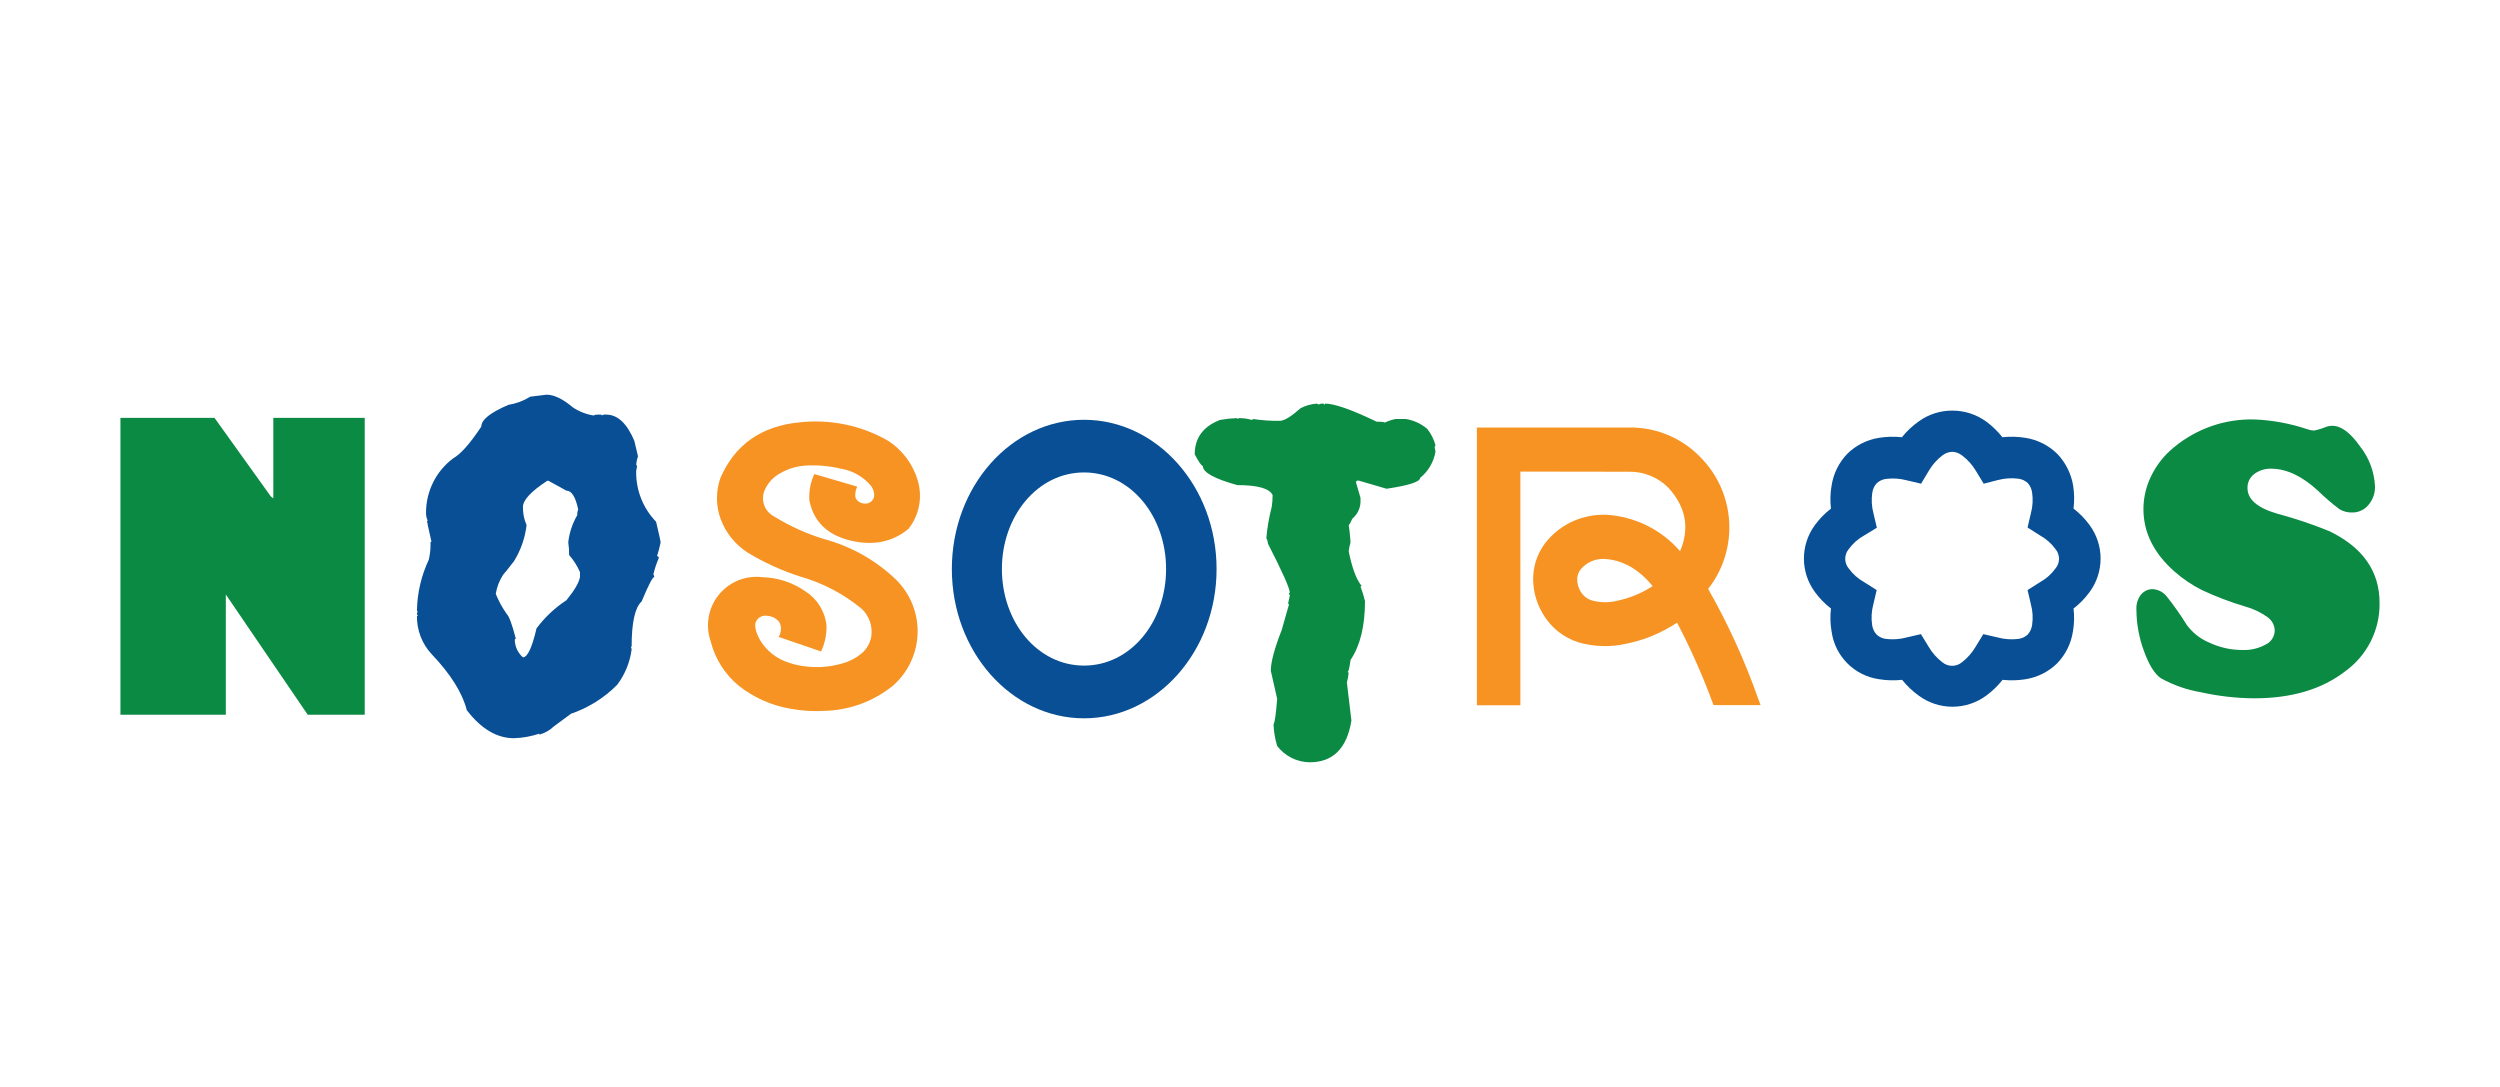
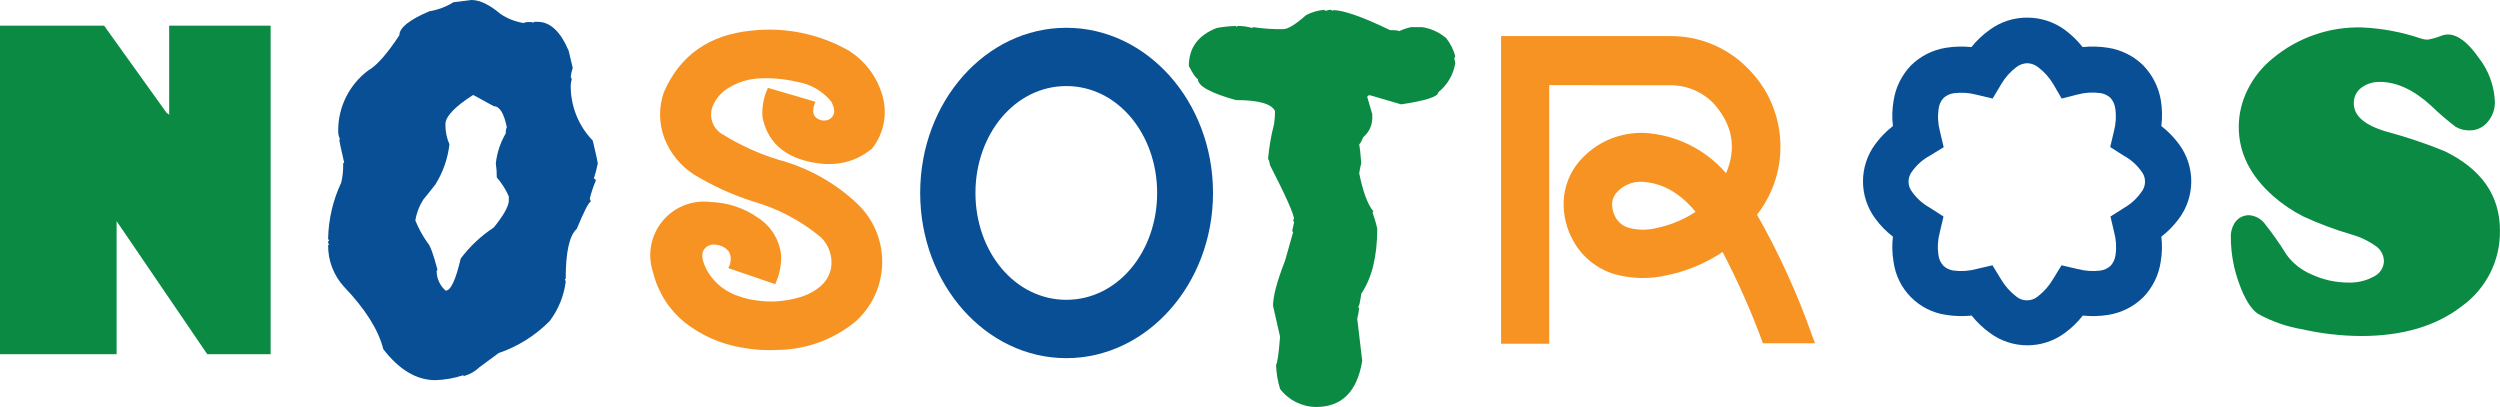
- <svg xmlns="http://www.w3.org/2000/svg" id="Layer_1" data-name="Layer 1" viewBox="0 0 460 200">
+ <svg xmlns="http://www.w3.org/2000/svg" viewBox="0 0 415.68 67.64">
  <defs>
-     <style>.cls-1{fill:#084f95;}.cls-2{fill:#0b8a44;}.cls-3{fill:#f69322;}</style>
+     <style>.a{fill:#084f95;}.b{fill:#0b8a44;}.c{fill:#f69322;}</style>
  </defs>
-   <path class="cls-1" d="M100.56,72.62c1.38,0,3,.78,4.83,2.33a9.54,9.54,0,0,0,3.83,1.5,1.35,1.35,0,0,1,.67-.16h.67a.14.14,0,0,1,.16.16l.34-.16h.5q3.12,0,5.16,4.83l.67,2.83a6.09,6.09,0,0,0-.33,1.5l.16.34-.16.83A13,13,0,0,0,120.72,96c.56,2.33.83,3.61.83,3.83a21.69,21.69,0,0,1-.66,2.5c.22,0,.33.14.33.34a18.28,18.28,0,0,0-1,3,1.31,1.31,0,0,1,.17.5c-.31,0-1.08,1.5-2.33,4.5q-1.84,1.66-1.84,8.33h-.16a1.25,1.25,0,0,1,.16.5,13.75,13.75,0,0,1-2.66,6.5,21.92,21.92,0,0,1-8.5,5.33l-3.17,2.34a6,6,0,0,1-2.67,1.5V135a16.39,16.39,0,0,1-4.66.83q-4.71,0-8.67-5.16-1.22-4.8-6.5-10.34a10.09,10.09,0,0,1-2.67-7h.17l-.17-.33v-.17c0-.11.06-.16.17-.16l-.17-.34v-.16A22.93,22.93,0,0,1,78.89,103a11.74,11.74,0,0,0,.33-2.83v-.34c0-.11.06-.16.17-.16-.56-2.42-.83-3.7-.83-3.84h.16a3.14,3.14,0,0,1-.33-1.5,12.46,12.46,0,0,1,5-10q2.08-1.17,5.17-5.84c0-1.25,1.66-2.58,5-4a10.73,10.73,0,0,0,4-1.5ZM96.22,93.28a8,8,0,0,0,.67,3.34,16.1,16.1,0,0,1-2.33,6.66c-1.09,1.39-1.75,2.23-2,2.5a9,9,0,0,0-1.34,3.5,18.42,18.42,0,0,0,2,3.67c.45.42,1,1.92,1.67,4.5a.15.15,0,0,1-.17.17,4.36,4.36,0,0,0,1.5,3.33q1.26,0,2.5-5.33a21.51,21.51,0,0,1,5.5-5.17q2.3-2.83,2.5-4.33v-.84a12,12,0,0,0-2-3.16,15.18,15.18,0,0,0-.16-2.34,12.74,12.74,0,0,1,1.66-5,2,2,0,0,1,.17-1c-.47-2.33-1.2-3.5-2.17-3.5l-3.33-1.83h-.17Q96.22,91.38,96.22,93.28Z" />
-   <path class="cls-2" d="M242.3,74.26l.33.17a1.36,1.36,0,0,1,.67-.17h.17c.11,0,.16.06.16.17a.15.15,0,0,0,.17-.17q2.58,0,9.5,3.33c.92,0,1.42.06,1.5.17a8.64,8.64,0,0,1,2-.67h1.83a8,8,0,0,1,4,1.84,8.26,8.26,0,0,1,1.5,3l-.16.33.16.83a7.82,7.82,0,0,1-2.83,4.84q0,1.08-6.17,2L250,88.43h-.17a.31.31,0,0,0-.33.33l.83,2.83v.34a4.17,4.17,0,0,1-1.5,3.5c-.33.77-.56,1.16-.67,1.16.11.56.22,1.61.34,3.17a11.83,11.83,0,0,0-.34,1.67q.92,4.57,2.34,6.33a.15.15,0,0,1-.17.17,21.56,21.56,0,0,1,.83,2.66q0,6.91-2.66,10.84c-.2,1.44-.37,2.16-.5,2.16s.05.17.16.17a13.11,13.11,0,0,1-.33,1.83l.83,7q-1.24,7.66-7.66,7.67a7.64,7.64,0,0,1-6-3,15.5,15.5,0,0,1-.67-4c.22-.25.44-1.81.67-4.67l-1.17-5.16q0-2.39,2-7.5l1.33-4.67c0-.11,0-.17-.16-.17l.33-1.5a1.31,1.31,0,0,1-.17-.5h.17q0-1.2-4-9c-.11-.66-.22-1-.33-1a34.68,34.68,0,0,1,1-5.83,14.31,14.31,0,0,0,.16-2.17q-.87-1.83-6.5-1.83c-4.22-1.17-6.33-2.33-6.33-3.5-.31-.11-.81-.83-1.5-2.17q0-4.53,4.67-6.33a23.58,23.58,0,0,1,3.16-.33v.16l.34-.16a8.57,8.57,0,0,1,2.33.33.15.15,0,0,0,.17-.17,30.63,30.63,0,0,0,5,.34q1.2,0,3.83-2.34A8,8,0,0,1,242.3,74.26Z" />
-   <path class="cls-2" d="M39.47,76.89,49.85,91.37l.44.32V76.89H67.11v54.62H56.62L41.55,109.39v22.12H22.16V76.89Z" />
-   <path class="cls-2" d="M414.87,77.18A35.11,35.11,0,0,1,424.62,79a4.09,4.09,0,0,0,1.16.22,11.07,11.07,0,0,0,2.16-.65,3.39,3.39,0,0,1,1.23-.22c1.61,0,3.32,1.28,5.11,3.83A12.76,12.76,0,0,1,437,89.49a5,5,0,0,1-1.21,3.42,3.78,3.78,0,0,1-2.94,1.39,4.35,4.35,0,0,1-2.35-.58,41.63,41.63,0,0,1-4-3.43q-4.33-4-8.52-4.05a5,5,0,0,0-3.23,1,3.11,3.11,0,0,0-1.21,2.56c0,2.1,1.84,3.67,5.52,4.73a80.24,80.24,0,0,1,9.57,3.22q9.21,4.47,9.21,13.18a15.22,15.22,0,0,1-6.28,12.56q-6.44,5-16.8,5a46.15,46.15,0,0,1-9.75-1.11,23.14,23.14,0,0,1-7.4-2.58c-1.15-.77-2.2-2.45-3.12-5a22.3,22.3,0,0,1-1.39-7.57,4.21,4.21,0,0,1,.72-2.67,2.78,2.78,0,0,1,2.28-1.16,3.58,3.58,0,0,1,2.63,1.41,52.58,52.58,0,0,1,3.58,5.09,9.77,9.77,0,0,0,4.24,3.36,14.26,14.26,0,0,0,6,1.34,8.26,8.26,0,0,0,4.33-1,2.92,2.92,0,0,0,1.67-2.54,3.11,3.11,0,0,0-1.3-2.49,13.12,13.12,0,0,0-4.23-2,57.45,57.45,0,0,1-7.87-3,23.83,23.83,0,0,1-5.06-3.42q-5.7-5.05-5.7-11.48a13.84,13.84,0,0,1,1.48-6.19,15.46,15.46,0,0,1,4.19-5.22A22.27,22.27,0,0,1,414.87,77.18Z" />
-   <path class="cls-1" d="M365.44,77.55a15.56,15.56,0,0,1,3,2.9,15.93,15.93,0,0,1,4.22.11,10.68,10.68,0,0,1,5.86,2.93,11.06,11.06,0,0,1,2.94,5.87,15.18,15.18,0,0,1,.07,4.22,15,15,0,0,1,2.93,3,10.39,10.39,0,0,1,0,12.39,15,15,0,0,1-2.93,3,14.34,14.34,0,0,1-.11,4.21,10.77,10.77,0,0,1-2.9,5.87h0a10.69,10.69,0,0,1-5.83,2.93,15.93,15.93,0,0,1-4.22.11,15.27,15.27,0,0,1-3,2.9,10.45,10.45,0,0,1-12.43,0,15.31,15.31,0,0,1-3.05-2.9,15.85,15.85,0,0,1-4.21-.11,10.28,10.28,0,0,1-8.77-8.8,14.34,14.34,0,0,1-.11-4.21,15,15,0,0,1-2.93-3,10.39,10.39,0,0,1,0-12.39,15,15,0,0,1,2.93-3,14.4,14.4,0,0,1,.11-4.22,10.8,10.8,0,0,1,2.9-5.87h0a10.66,10.66,0,0,1,5.83-2.93,15.85,15.85,0,0,1,4.21-.11,15.18,15.18,0,0,1,3.08-2.9,10.47,10.47,0,0,1,6.2-2A10.61,10.61,0,0,1,365.44,77.55Zm-6.2,5.58a3.12,3.12,0,0,0-1.83.66,9.77,9.77,0,0,0-2.5,2.82L353.48,89l-2.67-.63a9.9,9.9,0,0,0-3.78-.25,3.08,3.08,0,0,0-1.72.8,3.24,3.24,0,0,0-.81,1.76,9.3,9.3,0,0,0,.22,3.78l.62,2.64L343,98.53a8.64,8.64,0,0,0-2.82,2.49,2.77,2.77,0,0,0,0,3.59,8.66,8.66,0,0,0,2.82,2.5l2.31,1.46-.62,2.64a9.31,9.31,0,0,0-.22,3.78,3.24,3.24,0,0,0,.81,1.76,3.08,3.08,0,0,0,1.72.81,9.93,9.93,0,0,0,3.78-.26l2.67-.62,1.43,2.34a10,10,0,0,0,2.5,2.83,2.83,2.83,0,0,0,3.63,0,9.94,9.94,0,0,0,2.49-2.83l1.43-2.34,2.68.62a9.88,9.88,0,0,0,3.77.26,3.12,3.12,0,0,0,1.73-.81,3.31,3.31,0,0,0,.8-1.76,9.31,9.31,0,0,0-.22-3.78l-.62-2.64,2.31-1.46a8.66,8.66,0,0,0,2.82-2.5,2.77,2.77,0,0,0,0-3.59,8.64,8.64,0,0,0-2.82-2.49l-2.31-1.47.62-2.64a9.3,9.3,0,0,0,.22-3.78,3.31,3.31,0,0,0-.8-1.76,3.11,3.11,0,0,0-1.73-.8,9.85,9.85,0,0,0-3.77.25L365,89l-1.43-2.35A9.75,9.75,0,0,0,361,83.79,3.1,3.1,0,0,0,359.24,83.13Z" />
-   <path class="cls-3" d="M279.75,86.77v43h-8V78.66h28a17.87,17.87,0,0,1,13.05,5.39,18.35,18.35,0,0,1,1.5,24.31,123.47,123.47,0,0,1,9.1,19.91l.55,1.47h-8.66a126.8,126.8,0,0,0-6.71-15.18,16.13,16.13,0,0,1-1.43.88,25.91,25.91,0,0,1-7.88,3,17.6,17.6,0,0,1-8.73-.22,11.62,11.62,0,0,1-6.74-5.43,12.45,12.45,0,0,1-1.69-6.82,10.93,10.93,0,0,1,2.6-6.53,13.67,13.67,0,0,1,4.84-3.59,14.09,14.09,0,0,1,5.91-1.14,19.46,19.46,0,0,1,13.67,6.71q2.69-6.3-2.09-11.62a9.94,9.94,0,0,0-7.29-3Zm24.34,21.08q-3.84-4.69-8.8-5a5.26,5.26,0,0,0-2.49.44,5.11,5.11,0,0,0-1.94,1.46,3,3,0,0,0-.66,1.69,4.44,4.44,0,0,0,.62,2.38,3.62,3.62,0,0,0,2.2,1.69,9.13,9.13,0,0,0,4.66,0,18.9,18.9,0,0,0,5.46-2.09C303.48,108.24,303.8,108,304.09,107.85Z" />
-   <path class="cls-3" d="M143.54,87.09a6.43,6.43,0,0,0-2.94,3.34,3.79,3.79,0,0,0,1.87,4.62,39.3,39.3,0,0,0,9.17,4.14,30.6,30.6,0,0,1,13.09,7.33,13.32,13.32,0,0,1-.4,19.62,20.8,20.8,0,0,1-12.76,4.66,25.16,25.16,0,0,1-6.2-.41,20.84,20.84,0,0,1-9.39-4.18,15.39,15.39,0,0,1-5.22-8.23,8.92,8.92,0,0,1,9.57-11.77,14.38,14.38,0,0,1,7.86,2.59,8.5,8.5,0,0,1,3.89,6.34,10.59,10.59,0,0,1-1,4.73l-7.81-2.68a2.67,2.67,0,0,0,.41-1.32,2.23,2.23,0,0,0-.33-1.46,3.07,3.07,0,0,0-2.18-1.1,1.92,1.92,0,0,0-2,.93c-.43.7-.22,1.85.64,3.47a9.37,9.37,0,0,0,5.31,4.21,13.23,13.23,0,0,0,3,.68,17,17,0,0,0,3,.13,16.6,16.6,0,0,0,3.88-.66,9.23,9.23,0,0,0,3.52-1.83,5.35,5.35,0,0,0,1.8-3.12,5.87,5.87,0,0,0-1.72-5.06,31,31,0,0,0-11.44-6,45.54,45.54,0,0,1-9.57-4.37,12.55,12.55,0,0,1-4.95-6.08,11.18,11.18,0,0,1-.08-7.67q4-9.2,14.56-10.23A26.82,26.82,0,0,1,163.23,81a13,13,0,0,1,5.64,7.43,9.8,9.8,0,0,1-1.72,8.89q-4.44,3.66-10.74,2.12t-7.48-7.33a9.68,9.68,0,0,1,.91-4.88l7.89,2.31a3.69,3.69,0,0,0-.37,1.62,1.35,1.35,0,0,0,.62,1.13,2,2,0,0,0,1.32.37,1.59,1.59,0,0,0,1.18-.55,1.57,1.57,0,0,0,.36-1.28,3.59,3.59,0,0,0-.51-1.36,9.2,9.2,0,0,0-5.65-3.24,22.27,22.27,0,0,0-6.78-.54A10.72,10.72,0,0,0,143.54,87.09Z" />
-   <path class="cls-1" d="M223.85,104.7c0,15.19-11,27.47-24.39,27.47s-24.32-12.28-24.32-27.47,10.91-27.46,24.32-27.46S223.85,89.51,223.85,104.7Zm-39.5,0c0,9.78,6.55,17.77,15.11,17.77s15.1-8,15.1-17.77S208,86.93,199.46,86.93,184.35,94.93,184.35,104.7Z" />
+   <path class="a" d="M78.4,0c1.38,0,3,.78,4.83,2.33a9.63,9.63,0,0,0,3.83,1.5,1.33,1.33,0,0,1,.67-.16h.67a.14.14,0,0,1,.16.12v0l.34-.16h.5q3.12,0,5.16,4.83l.67,2.83a6.38,6.38,0,0,0-.33,1.5l.16.34L94.9,14a13,13,0,0,0,3.66,9.38c.56,2.33.83,3.61.83,3.83a21.38,21.38,0,0,1-.66,2.5.31.31,0,0,1,.33.34,18.53,18.53,0,0,0-1,3,1.24,1.24,0,0,1,.17.5c-.31,0-1.08,1.5-2.33,4.5-1.23,1.11-1.84,3.88-1.84,8.33H93.9a1.23,1.23,0,0,1,.16.5,13.81,13.81,0,0,1-2.66,6.5,21.93,21.93,0,0,1-8.5,5.33l-3.17,2.34a6.07,6.07,0,0,1-2.67,1.5v-.17a16.36,16.36,0,0,1-4.66.83q-4.71,0-8.67-5.16-1.21-4.8-6.5-10.34a10.07,10.07,0,0,1-2.67-7h.17l-.17-.33v-.17c0-.11.06-.16.17-.16l-.17-.34v-.16a22.93,22.93,0,0,1,2.17-9.17,11.77,11.77,0,0,0,.33-2.83v-.34c0-.11.06-.16.17-.16-.56-2.42-.83-3.7-.83-3.84h.16a3.11,3.11,0,0,1-.33-1.5,12.46,12.46,0,0,1,5-10q2.09-1.17,5.17-5.84c0-1.25,1.66-2.58,5-4a10.85,10.85,0,0,0,4-1.5ZM74.06,20.66A8,8,0,0,0,74.73,24a16.05,16.05,0,0,1-2.33,6.66c-1.09,1.39-1.75,2.23-2,2.5a9,9,0,0,0-1.34,3.5,18.62,18.62,0,0,0,2,3.67c.45.42,1,1.92,1.67,4.5a.15.15,0,0,1-.13.17h0a4.37,4.37,0,0,0,1.5,3.33q1.26,0,2.5-5.33a21.65,21.65,0,0,1,5.5-5.17c1.53-1.89,2.37-3.33,2.5-4.33v-.84a12,12,0,0,0-2-3.16,15.25,15.25,0,0,0-.16-2.34,12.69,12.69,0,0,1,1.66-5,2,2,0,0,1,.17-1c-.47-2.33-1.2-3.5-2.17-3.5l-3.33-1.83h-.17Q74.06,18.76,74.06,20.66Z" />
+   <path class="b" d="M220.14,1.64l.33.17a1.42,1.42,0,0,1,.67-.17h.17c.11,0,.16.06.16.17a.15.15,0,0,0,.17-.13v0q2.58,0,9.5,3.33c.92,0,1.42.06,1.5.17a8.88,8.88,0,0,1,2-.67h1.83a8,8,0,0,1,4,1.84,8.31,8.31,0,0,1,1.5,3l-.16.33.16.83a7.8,7.8,0,0,1-2.83,4.84q0,1.08-6.17,2l-5.13-1.5h-.17a.31.31,0,0,0-.33.29v0l.83,2.83v.34a4.2,4.2,0,0,1-1.5,3.5c-.33.77-.56,1.16-.67,1.16.11.56.22,1.61.34,3.17a12.06,12.06,0,0,0-.34,1.67q.92,4.57,2.34,6.33a.15.15,0,0,1-.13.17h0A22.74,22.74,0,0,1,229,38q0,6.91-2.66,10.84c-.2,1.44-.37,2.16-.5,2.16s0,.17.16.17a14,14,0,0,1-.33,1.83l.83,7q-1.25,7.66-7.66,7.67a7.63,7.63,0,0,1-6-3,15.51,15.51,0,0,1-.67-4c.22-.25.44-1.81.67-4.67l-1.17-5.16q0-2.39,2-7.5L215,38.64c0-.11,0-.17-.16-.17l.33-1.5a1.24,1.24,0,0,1-.17-.5h.17q0-1.2-4-9c-.11-.66-.22-1-.33-1a34.84,34.84,0,0,1,1-5.83,14.31,14.31,0,0,0,.16-2.17q-.87-1.83-6.5-1.83c-4.22-1.17-6.33-2.33-6.33-3.5-.31-.11-.81-.83-1.5-2.17q0-4.53,4.67-6.33a23.84,23.84,0,0,1,3.16-.33v.16l.34-.16a8.36,8.36,0,0,1,2.33.33.15.15,0,0,0,.17-.13v0a31,31,0,0,0,5,.34q1.2,0,3.83-2.34A8,8,0,0,1,220.14,1.64Z" />
+   <path class="b" d="M17.31,4.27,27.69,18.75l.44.32V4.27H45V58.89H34.46L19.39,36.77V58.89H0V4.27Z" />
+   <path class="b" d="M392.71,4.56a35.23,35.23,0,0,1,9.75,1.82,4.11,4.11,0,0,0,1.16.22A11,11,0,0,0,405.78,6,3.43,3.43,0,0,1,407,5.73c1.61,0,3.32,1.28,5.11,3.83a12.73,12.73,0,0,1,2.72,7.31,5,5,0,0,1-1.21,3.42,3.8,3.8,0,0,1-2.94,1.39,4.39,4.39,0,0,1-2.35-.58,42.07,42.07,0,0,1-4-3.43q-4.33-4-8.52-4.05a5,5,0,0,0-3.23,1,3.11,3.11,0,0,0-1.21,2.56c0,2.1,1.84,3.67,5.52,4.73a80.88,80.88,0,0,1,9.57,3.22q9.21,4.47,9.21,13.18a15.2,15.2,0,0,1-6.28,12.56q-6.43,5-16.8,5a45.69,45.69,0,0,1-9.75-1.11,23.12,23.12,0,0,1-7.4-2.58c-1.15-.77-2.2-2.45-3.12-5a22.24,22.24,0,0,1-1.39-7.57,4.2,4.2,0,0,1,.72-2.67,2.79,2.79,0,0,1,2.28-1.16,3.57,3.57,0,0,1,2.63,1.41,51.7,51.7,0,0,1,3.58,5.09,9.77,9.77,0,0,0,4.24,3.36,14.31,14.31,0,0,0,6,1.34,8.25,8.25,0,0,0,4.33-1,2.93,2.93,0,0,0,1.67-2.54,3.12,3.12,0,0,0-1.3-2.49,13.26,13.26,0,0,0-4.23-2A58.47,58.47,0,0,1,383,36a23.81,23.81,0,0,1-5.06-3.42q-5.7-5.05-5.7-11.48a13.86,13.86,0,0,1,1.48-6.19,15.41,15.41,0,0,1,4.19-5.22A22.24,22.24,0,0,1,392.71,4.56Z" />
+   <path class="a" d="M343.28,4.93a15.55,15.55,0,0,1,3,2.9,16.12,16.12,0,0,1,4.22.11,10.68,10.68,0,0,1,5.86,2.93,11,11,0,0,1,2.94,5.87,15.3,15.3,0,0,1,.07,4.22,15.14,15.14,0,0,1,2.93,3,10.4,10.4,0,0,1,0,12.39,15.14,15.14,0,0,1-2.93,3,14.49,14.49,0,0,1-.11,4.21,10.76,10.76,0,0,1-2.9,5.87h0a10.73,10.73,0,0,1-5.83,2.93,16.12,16.12,0,0,1-4.22.11,15,15,0,0,1-3,2.9,10.46,10.46,0,0,1-12.43,0,15.25,15.25,0,0,1-3.05-2.9,16,16,0,0,1-4.21-.11,10.28,10.28,0,0,1-8.77-8.8,14.49,14.49,0,0,1-.11-4.21,15.14,15.14,0,0,1-2.93-3,10.4,10.4,0,0,1,0-12.39,15.14,15.14,0,0,1,2.93-3,14.56,14.56,0,0,1,.11-4.22,10.83,10.83,0,0,1,2.9-5.87h0a10.66,10.66,0,0,1,5.83-2.93,16,16,0,0,1,4.21-.11,15.13,15.13,0,0,1,3.08-2.9,10.45,10.45,0,0,1,6.2-2A10.64,10.64,0,0,1,343.28,4.93Zm-6.2,5.58a3.12,3.12,0,0,0-1.83.66,9.77,9.77,0,0,0-2.5,2.82l-1.43,2.39-2.67-.63a9.84,9.84,0,0,0-3.78-.25,3.09,3.09,0,0,0-1.72.8,3.22,3.22,0,0,0-.81,1.76,9.27,9.27,0,0,0,.22,3.78l.62,2.64-2.34,1.43A8.63,8.63,0,0,0,318,28.4,2.77,2.77,0,0,0,318,32a8.78,8.78,0,0,0,2.82,2.5L323.15,36l-.62,2.64a9.27,9.27,0,0,0-.22,3.78,3.22,3.22,0,0,0,.81,1.76,3.1,3.1,0,0,0,1.72.81,9.83,9.83,0,0,0,3.78-.26l2.67-.62,1.43,2.34a10.09,10.09,0,0,0,2.5,2.83,2.83,2.83,0,0,0,3.63,0,10.06,10.06,0,0,0,2.49-2.83l1.43-2.34,2.68.62a9.79,9.79,0,0,0,3.77.26,3.13,3.13,0,0,0,1.73-.81,3.31,3.31,0,0,0,.8-1.76,9.27,9.27,0,0,0-.22-3.78L350.91,36l2.31-1.46A8.78,8.78,0,0,0,356,32a2.77,2.77,0,0,0,0-3.59,8.63,8.63,0,0,0-2.82-2.49l-2.31-1.47.62-2.64a9.27,9.27,0,0,0,.22-3.78,3.31,3.31,0,0,0-.8-1.76,3.12,3.12,0,0,0-1.73-.8,9.79,9.79,0,0,0-3.77.25l-2.61.67L341.41,14a9.76,9.76,0,0,0-2.57-2.86A3.05,3.05,0,0,0,337.08,10.51Z" />
+   <path class="c" d="M257.59,14.15v43h-8V6h28a17.88,17.88,0,0,1,13.05,5.39,18.35,18.35,0,0,1,1.5,24.31,123.34,123.34,0,0,1,9.1,19.91l.55,1.47h-8.66a125.91,125.91,0,0,0-6.71-15.18,16.13,16.13,0,0,1-1.43.88,26,26,0,0,1-7.88,3,17.57,17.57,0,0,1-8.73-.22,11.6,11.6,0,0,1-6.74-5.43A12.43,12.43,0,0,1,260,33.35a10.92,10.92,0,0,1,2.6-6.53,13.71,13.71,0,0,1,4.84-3.59,14.09,14.09,0,0,1,5.91-1.14A19.48,19.48,0,0,1,287,28.8q2.68-6.3-2.09-11.62a9.93,9.93,0,0,0-7.29-3Zm24.34,21.08q-3.84-4.69-8.8-5a5.2,5.2,0,0,0-2.49.44,5.06,5.06,0,0,0-1.94,1.46,3,3,0,0,0-.66,1.69,4.42,4.42,0,0,0,.62,2.38,3.63,3.63,0,0,0,2.2,1.69,9.2,9.2,0,0,0,4.66,0A18.76,18.76,0,0,0,281,35.8C281.32,35.62,281.64,35.38,281.93,35.23Z" />
+   <path class="c" d="M121.38,14.47a6.41,6.41,0,0,0-2.94,3.34,3.79,3.79,0,0,0,1.87,4.62,39.21,39.21,0,0,0,9.17,4.14,30.66,30.66,0,0,1,13.09,7.33A13.32,13.32,0,0,1,143,52.73c-.26.28-.54.54-.82.79a20.78,20.78,0,0,1-12.76,4.66,25.25,25.25,0,0,1-6.2-.41,20.81,20.81,0,0,1-9.39-4.18,15.35,15.35,0,0,1-5.22-8.23,8.92,8.92,0,0,1,9.57-11.77A14.38,14.38,0,0,1,126,36.18a8.48,8.48,0,0,1,3.89,6.34,10.59,10.59,0,0,1-1,4.73l-7.81-2.68a2.69,2.69,0,0,0,.41-1.32,2.26,2.26,0,0,0-.33-1.46,3.07,3.07,0,0,0-2.18-1.1,1.92,1.92,0,0,0-2,.93c-.43.7-.22,1.85.64,3.47A9.35,9.35,0,0,0,123,49.3a13.45,13.45,0,0,0,3,.68,16.71,16.71,0,0,0,3,.13,17,17,0,0,0,3.88-.66,9.27,9.27,0,0,0,3.52-1.83,5.34,5.34,0,0,0,1.8-3.12,5.88,5.88,0,0,0-1.72-5.06,31,31,0,0,0-11.44-6,45.46,45.46,0,0,1-9.57-4.37,12.57,12.57,0,0,1-5-6.08,11.17,11.17,0,0,1-.08-7.67q4-9.19,14.56-10.23a26.77,26.77,0,0,1,16.11,3.29,13,13,0,0,1,5.64,7.43A9.8,9.8,0,0,1,145,24.7q-4.44,3.66-10.74,2.12t-7.48-7.33a9.66,9.66,0,0,1,.91-4.88l7.89,2.31a3.77,3.77,0,0,0-.37,1.62,1.36,1.36,0,0,0,.62,1.13,2,2,0,0,0,1.32.37,1.63,1.63,0,0,0,1.18-.55,1.56,1.56,0,0,0,.36-1.28,3.68,3.68,0,0,0-.51-1.36,9.19,9.19,0,0,0-5.65-3.24,22.1,22.1,0,0,0-6.78-.54A10.7,10.7,0,0,0,121.38,14.47Z" />
+   <path class="a" d="M201.69,32.08c0,15.19-11,27.47-24.39,27.47S153,47.27,153,32.08,163.89,4.62,177.3,4.62,201.69,16.89,201.69,32.08Zm-39.5,0c0,9.78,6.55,17.77,15.11,17.77s15.1-8,15.1-17.77-6.56-17.77-15.1-17.77S162.19,22.31,162.19,32.08Z" />
</svg>
